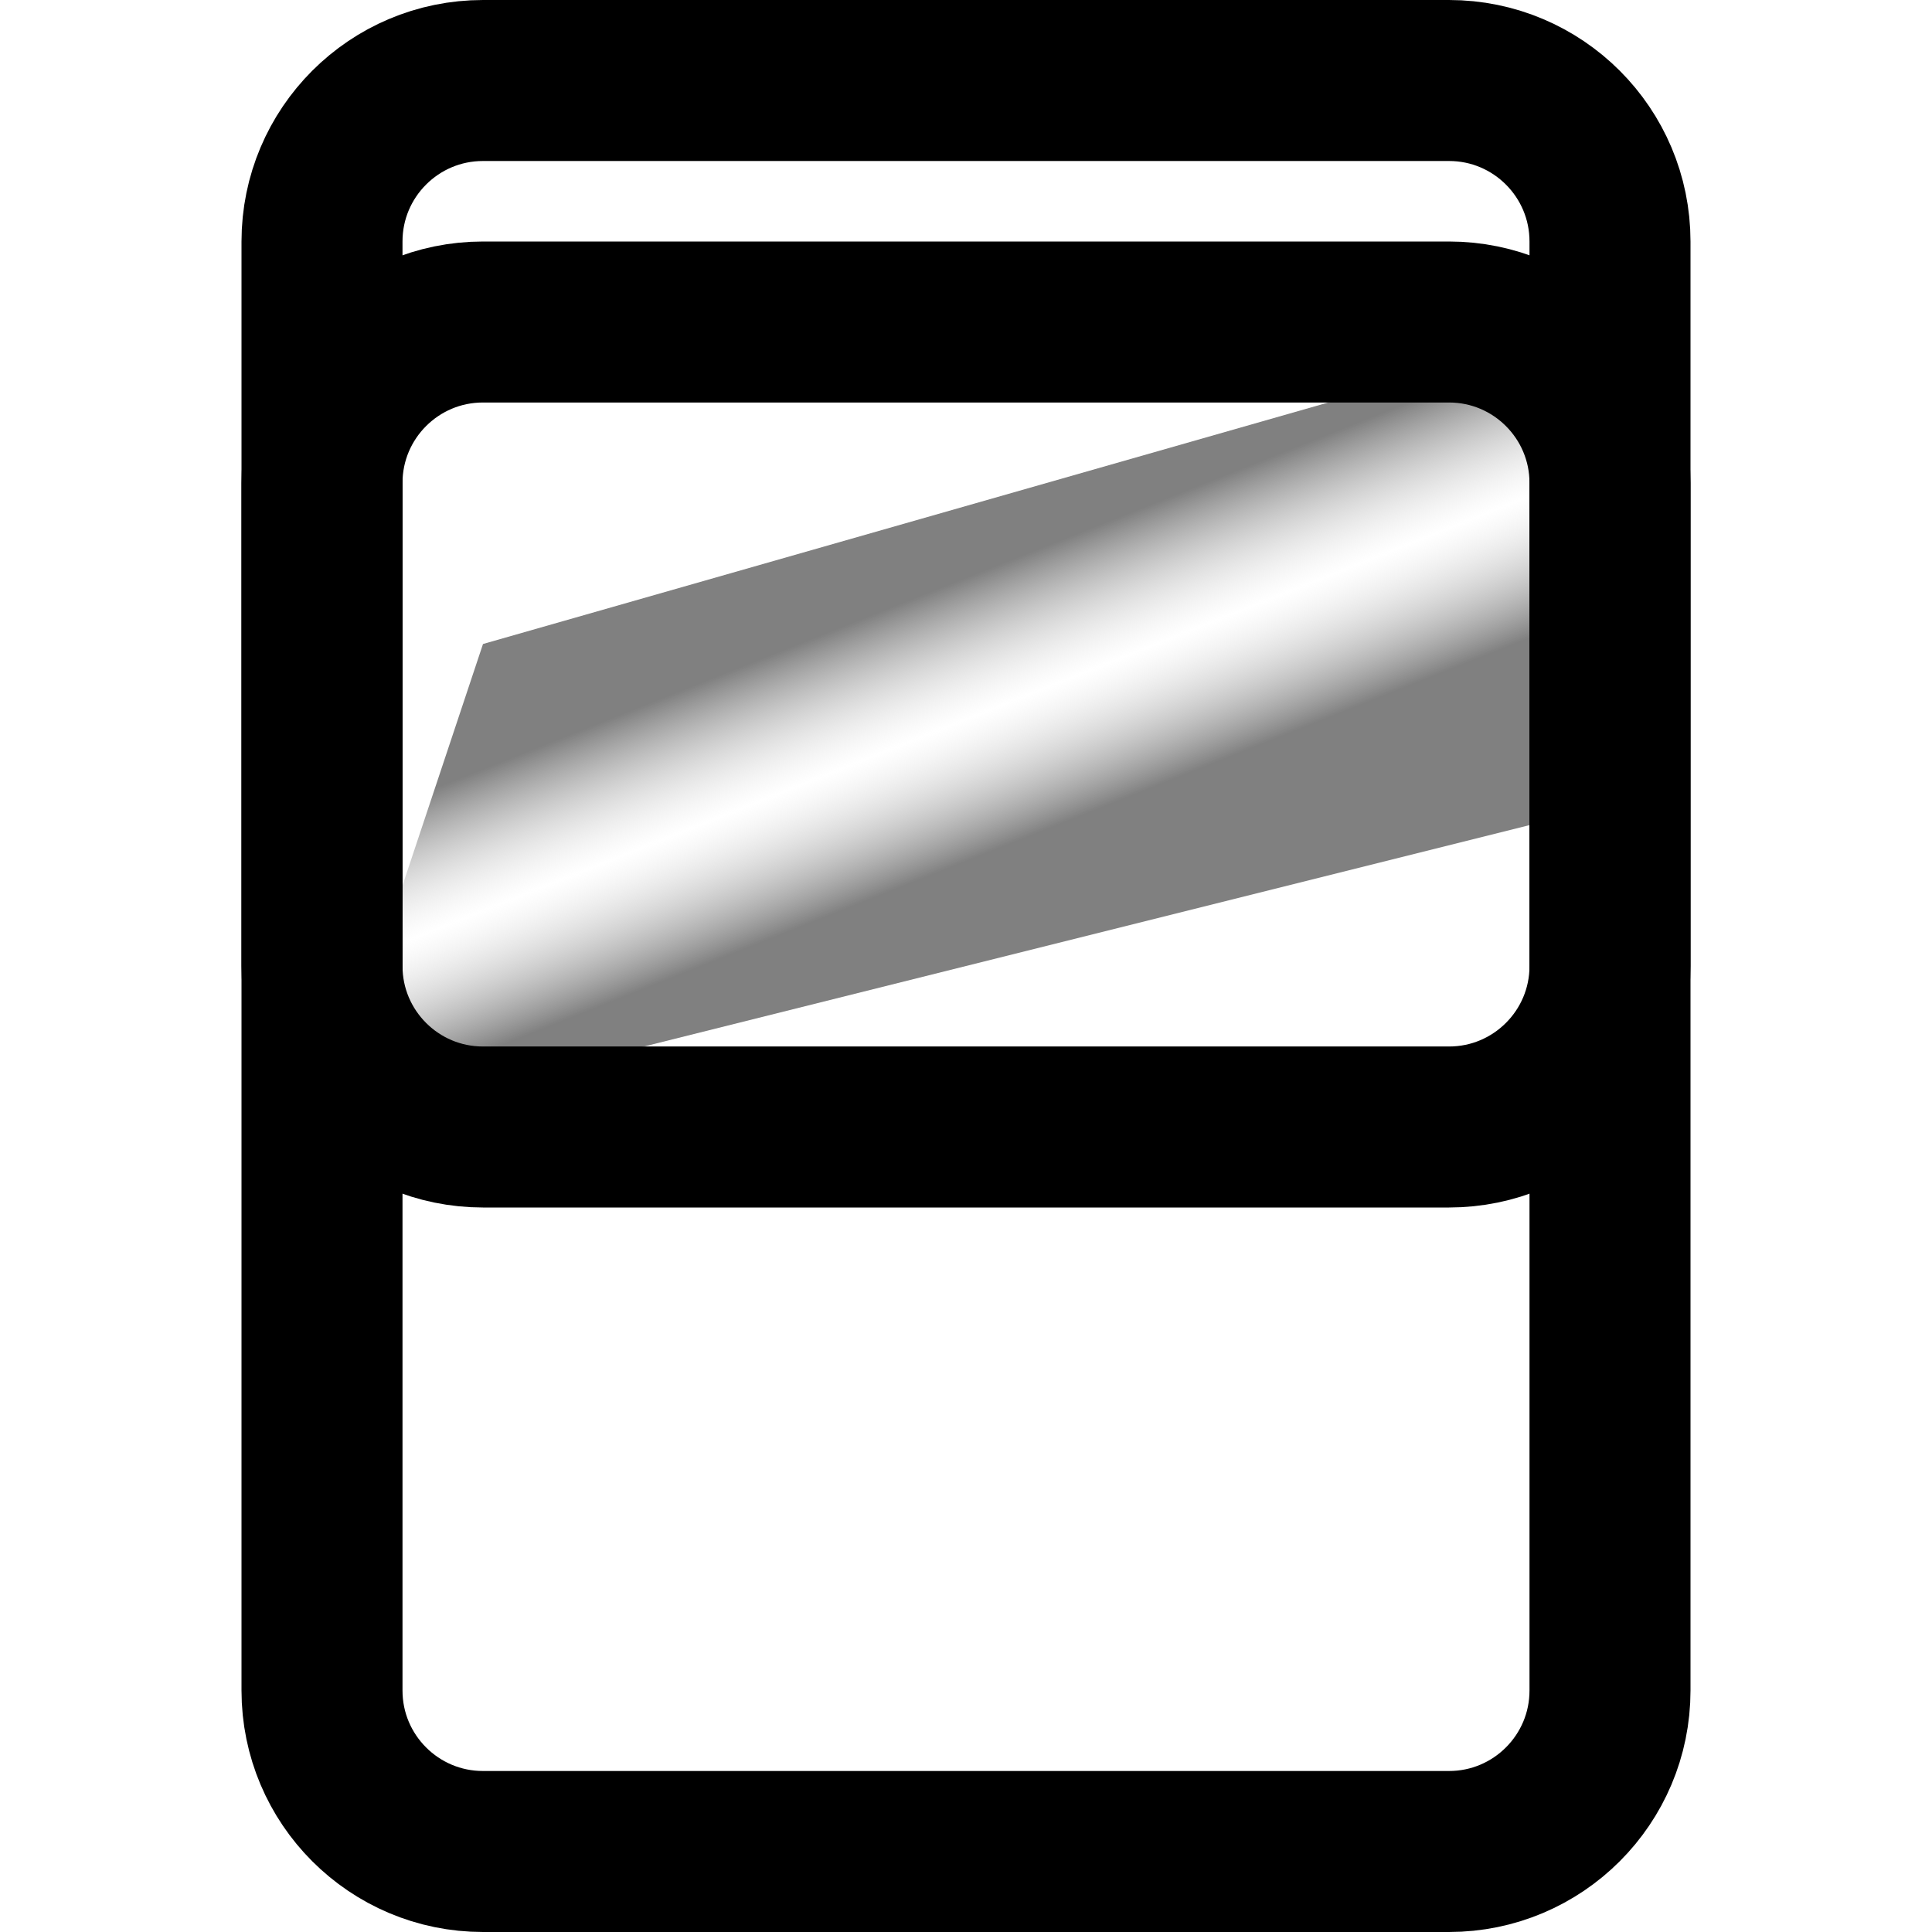
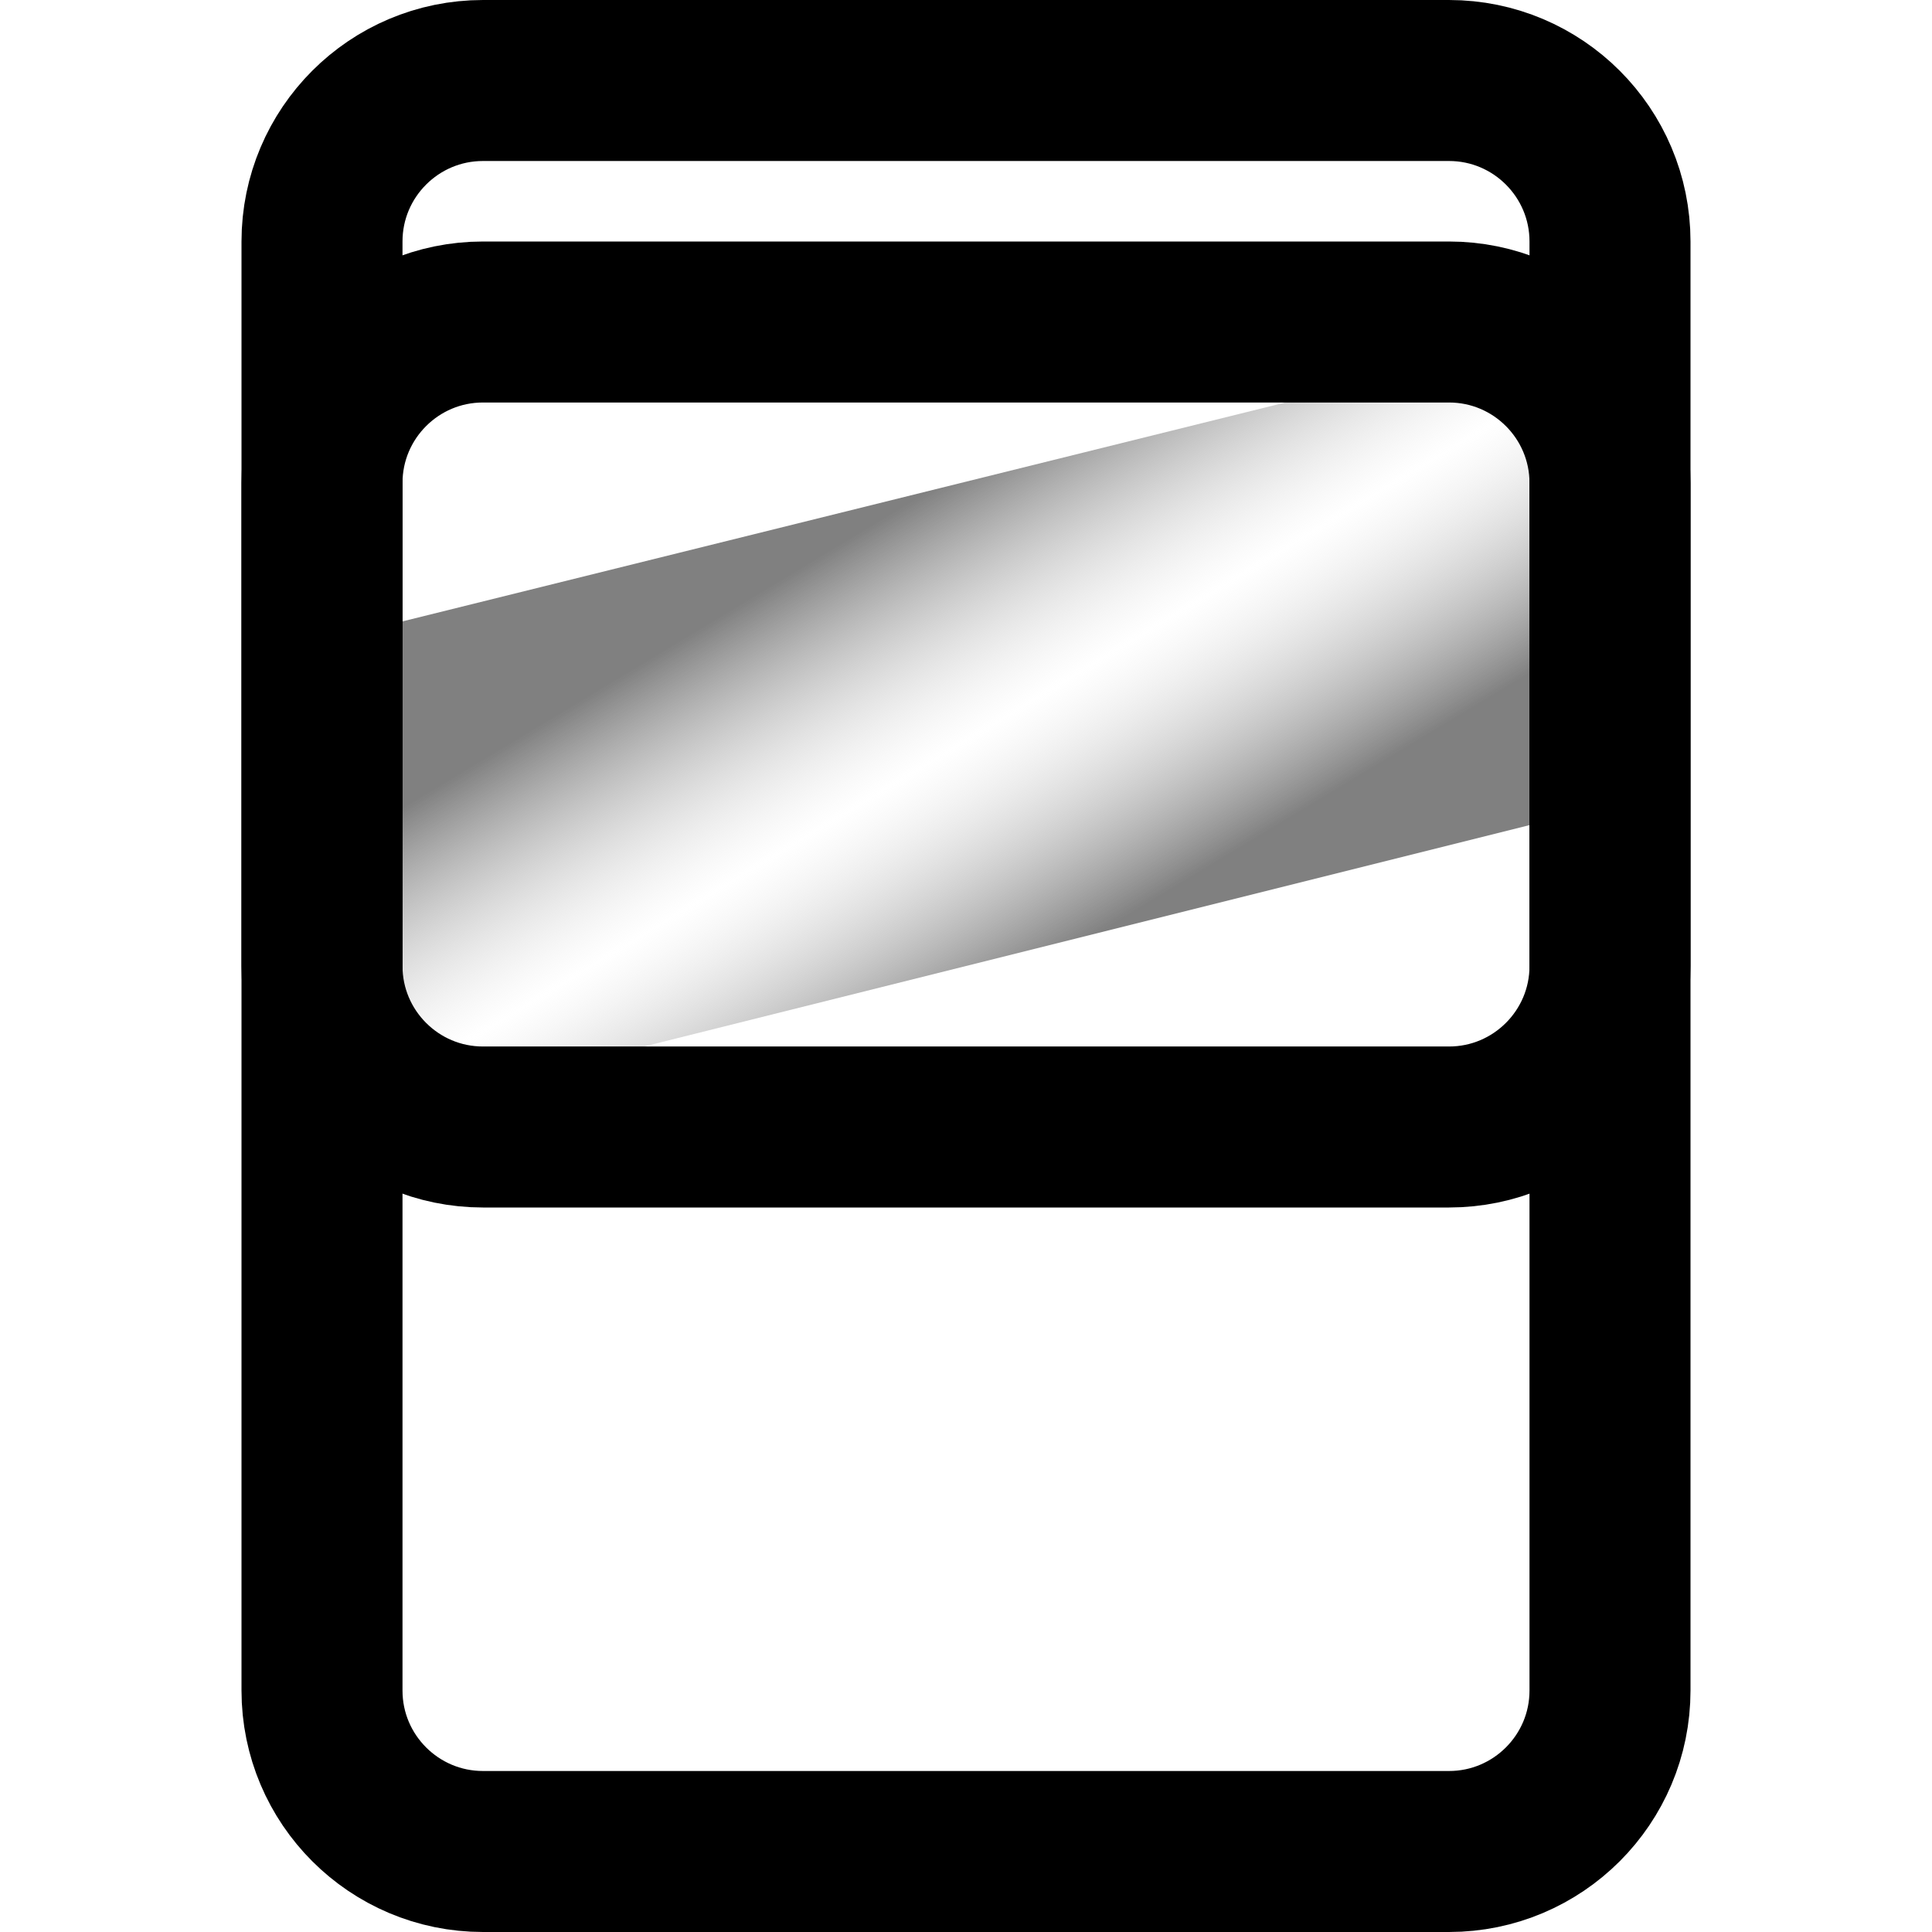
- <svg xmlns="http://www.w3.org/2000/svg" width="24" height="24" viewBox="0 0 24 24">
+ <svg xmlns="http://www.w3.org/2000/svg" width="100%" height="100%" viewBox="0 0 24 24" version="1.1" xml:space="preserve" style="fill-rule:evenodd;clip-rule:evenodd;">
+   <path d="M4,7.967L20,4L20,10L4,14L4,7.967Z" style="fill:url(#_Linear1);fill-rule:nonzero;" />
+   <path d="M20,6L20,12C20,13.104 19.104,14 18,14L6,14C4.896,14 4,13.104 4,12L4,6C4,4.896 4.896,4 6,4L18,4C19.104,4 20,4.896 20,6Z" style="fill:none;stroke:black;stroke-width:2px;" />
+   <path d="M20,3L20,21C20,22.104 19.104,23 18,23L6,23C4.896,23 4,22.104 4,21L4,3C4,1.896 4.896,1 6,1L18,1C19.104,1 20,1.896 20,3Z" style="fill:none;stroke:black;stroke-width:2px;" />
  <defs>
-     <linearGradient id="Gradient" x1="9%" y1="58%" x2="25%" y2="83%">
-       <stop offset="0%" stop-color="gray" />
-       <stop offset="50%" stop-color="lightgray" stop-opacity="0" />
-       <stop offset="100%" stop-color="gray" />
+     <linearGradient id="_Linear1" x1="0" y1="0" x2="1" y2="0" gradientUnits="userSpaceOnUse" gradientTransform="matrix(3,5,-5,3,10,7)">
+       <stop offset="0" style="stop-color:rgb(128,128,128);stop-opacity:1" />
+       <stop offset="0.5" style="stop-color:rgb(211,211,211);stop-opacity:0" />
+       <stop offset="1" style="stop-color:rgb(128,128,128);stop-opacity:1" />
    </linearGradient>
  </defs>
-   <path d="M6 8 l14 -4 v6 l-16 4 z" fill="url(#Gradient)" />
-   <rect x="4" y="4" width="16" height="10" rx="2" ry="2" stroke="#000" stroke-width="2" fill="transparent">
-     </rect>
-   <rect x="4" y="1" width="16" height="22" rx="2" ry="2" stroke="#000" stroke-width="2" fill="transparent">
-     </rect>
</svg>
